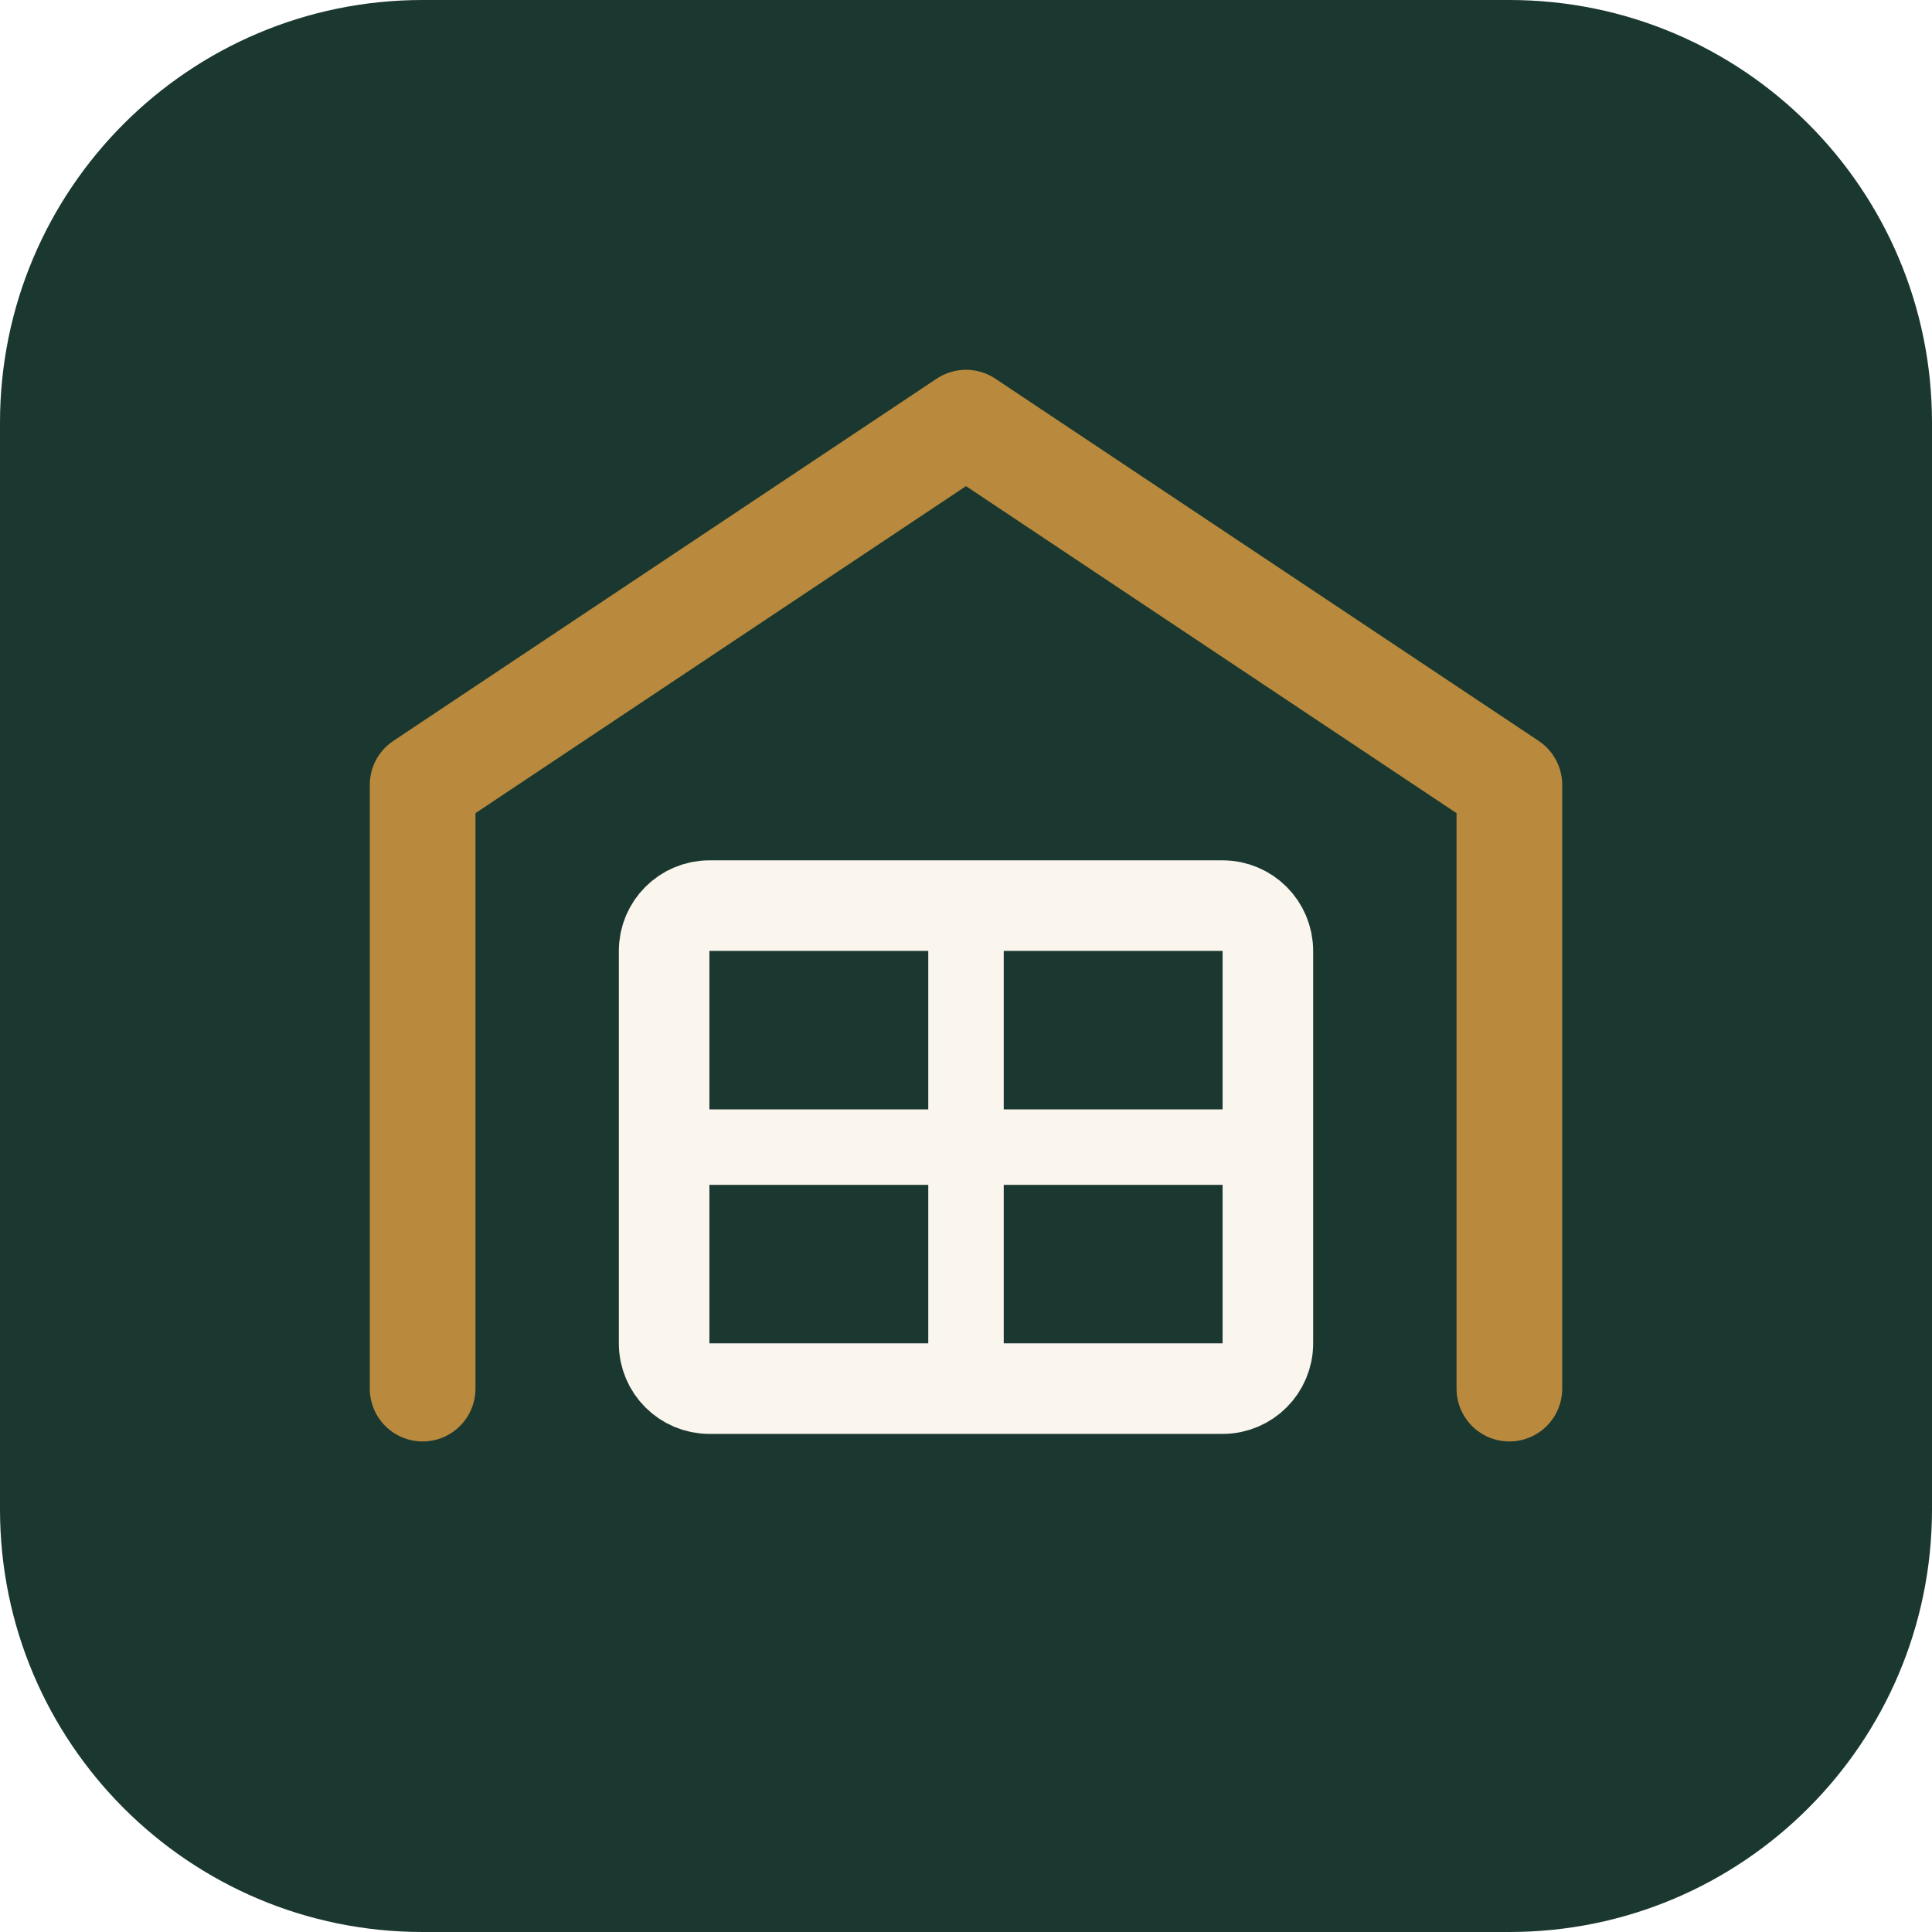
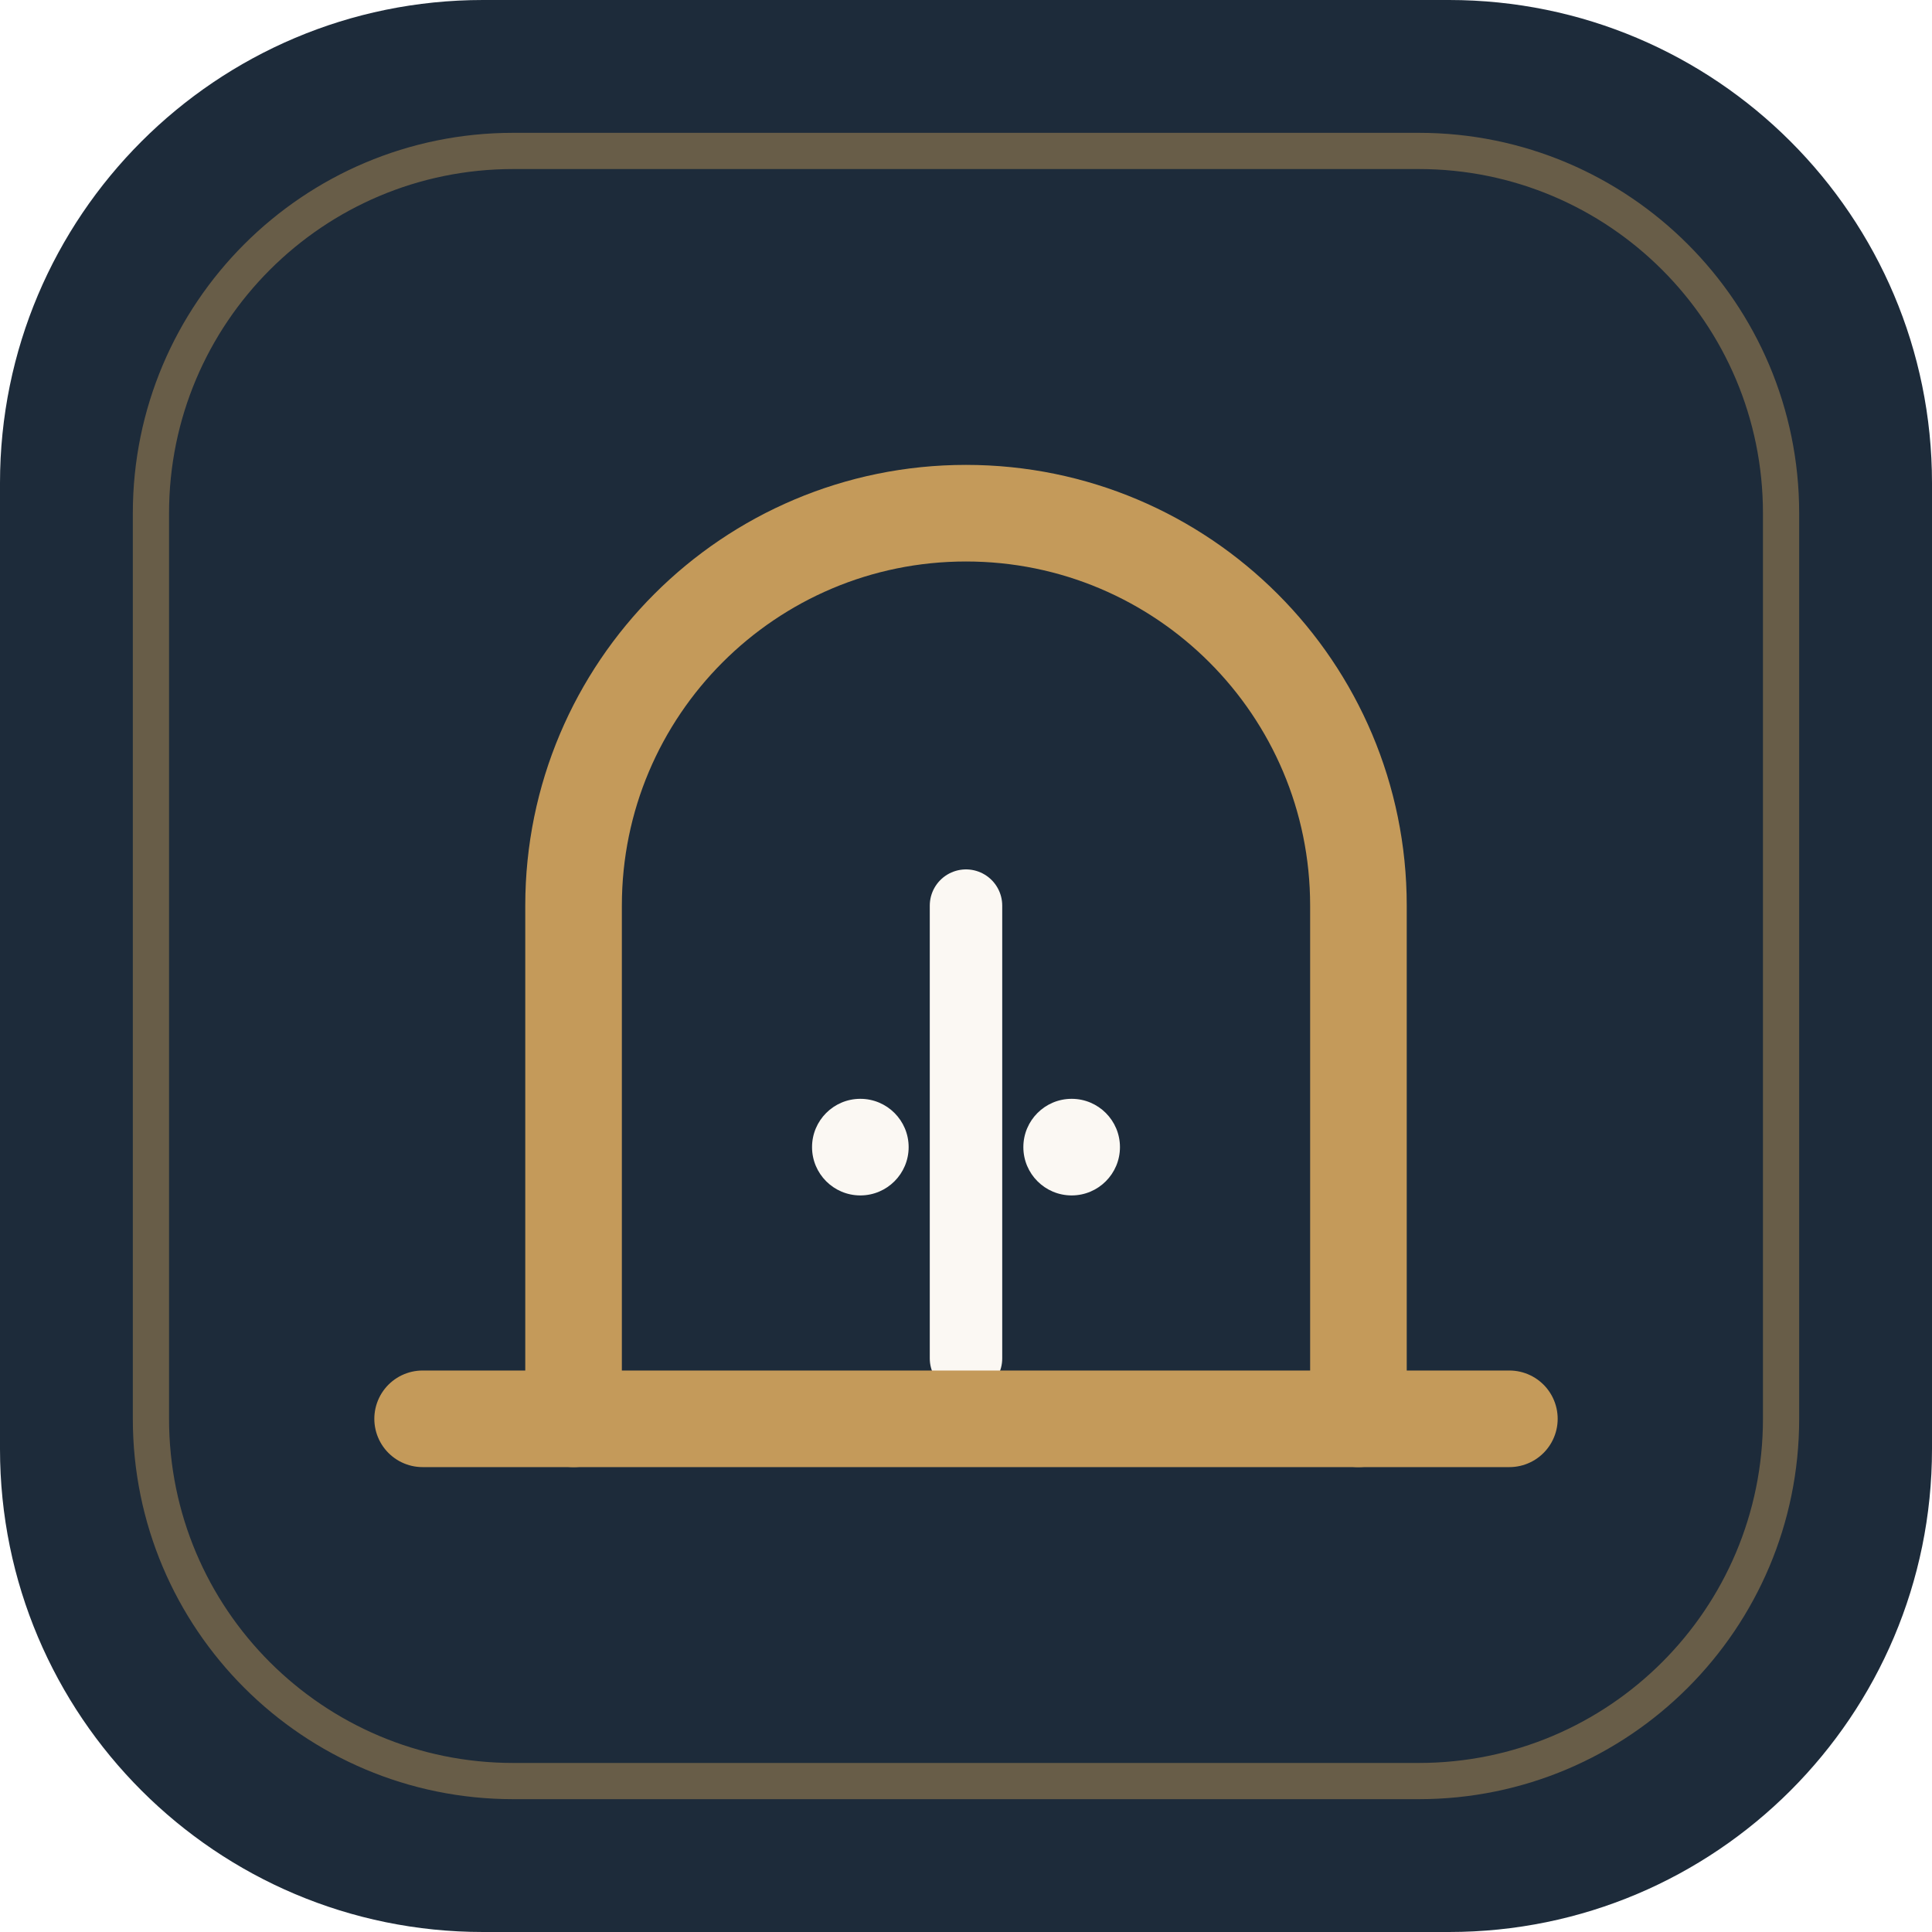
<svg xmlns="http://www.w3.org/2000/svg" viewBox="0 0 64 64">
-   <rect width="64" height="64" rx="14" fill="#1b3830" />
-   <path d="M14 46V26l18-12 18 12v20" fill="none" stroke="#b98a3e" stroke-width="3.5" stroke-linejoin="round" stroke-linecap="round" />
-   <rect x="22" y="30" width="20" height="16" rx="1.5" fill="none" stroke="#faf6ee" stroke-width="3" />
-   <path d="M22 38h20M32 30v16" stroke="#faf6ee" stroke-width="2.5" />
+   <rect width="64" height="64" rx="16" fill="#1d2b3a" />
+   <rect x="5" y="5" width="54" height="54" rx="12" fill="none" stroke="#c49a5a" stroke-opacity="0.45" stroke-width="1.2" />
+   <path d="M19 47V30a13 13 0 0 1 26 0v17" fill="none" stroke="#c49a5a" stroke-width="3.2" stroke-linecap="round" />
+   <path d="M32 30v15" stroke="#fbf8f3" stroke-width="2.4" stroke-linecap="round" />
+   <circle cx="28.5" cy="38" r="1.6" fill="#fbf8f3" />
+   <circle cx="35.5" cy="38" r="1.6" fill="#fbf8f3" />
+   <path d="M14 47h36" stroke="#c49a5a" stroke-width="3.2" stroke-linecap="round" />
</svg>
